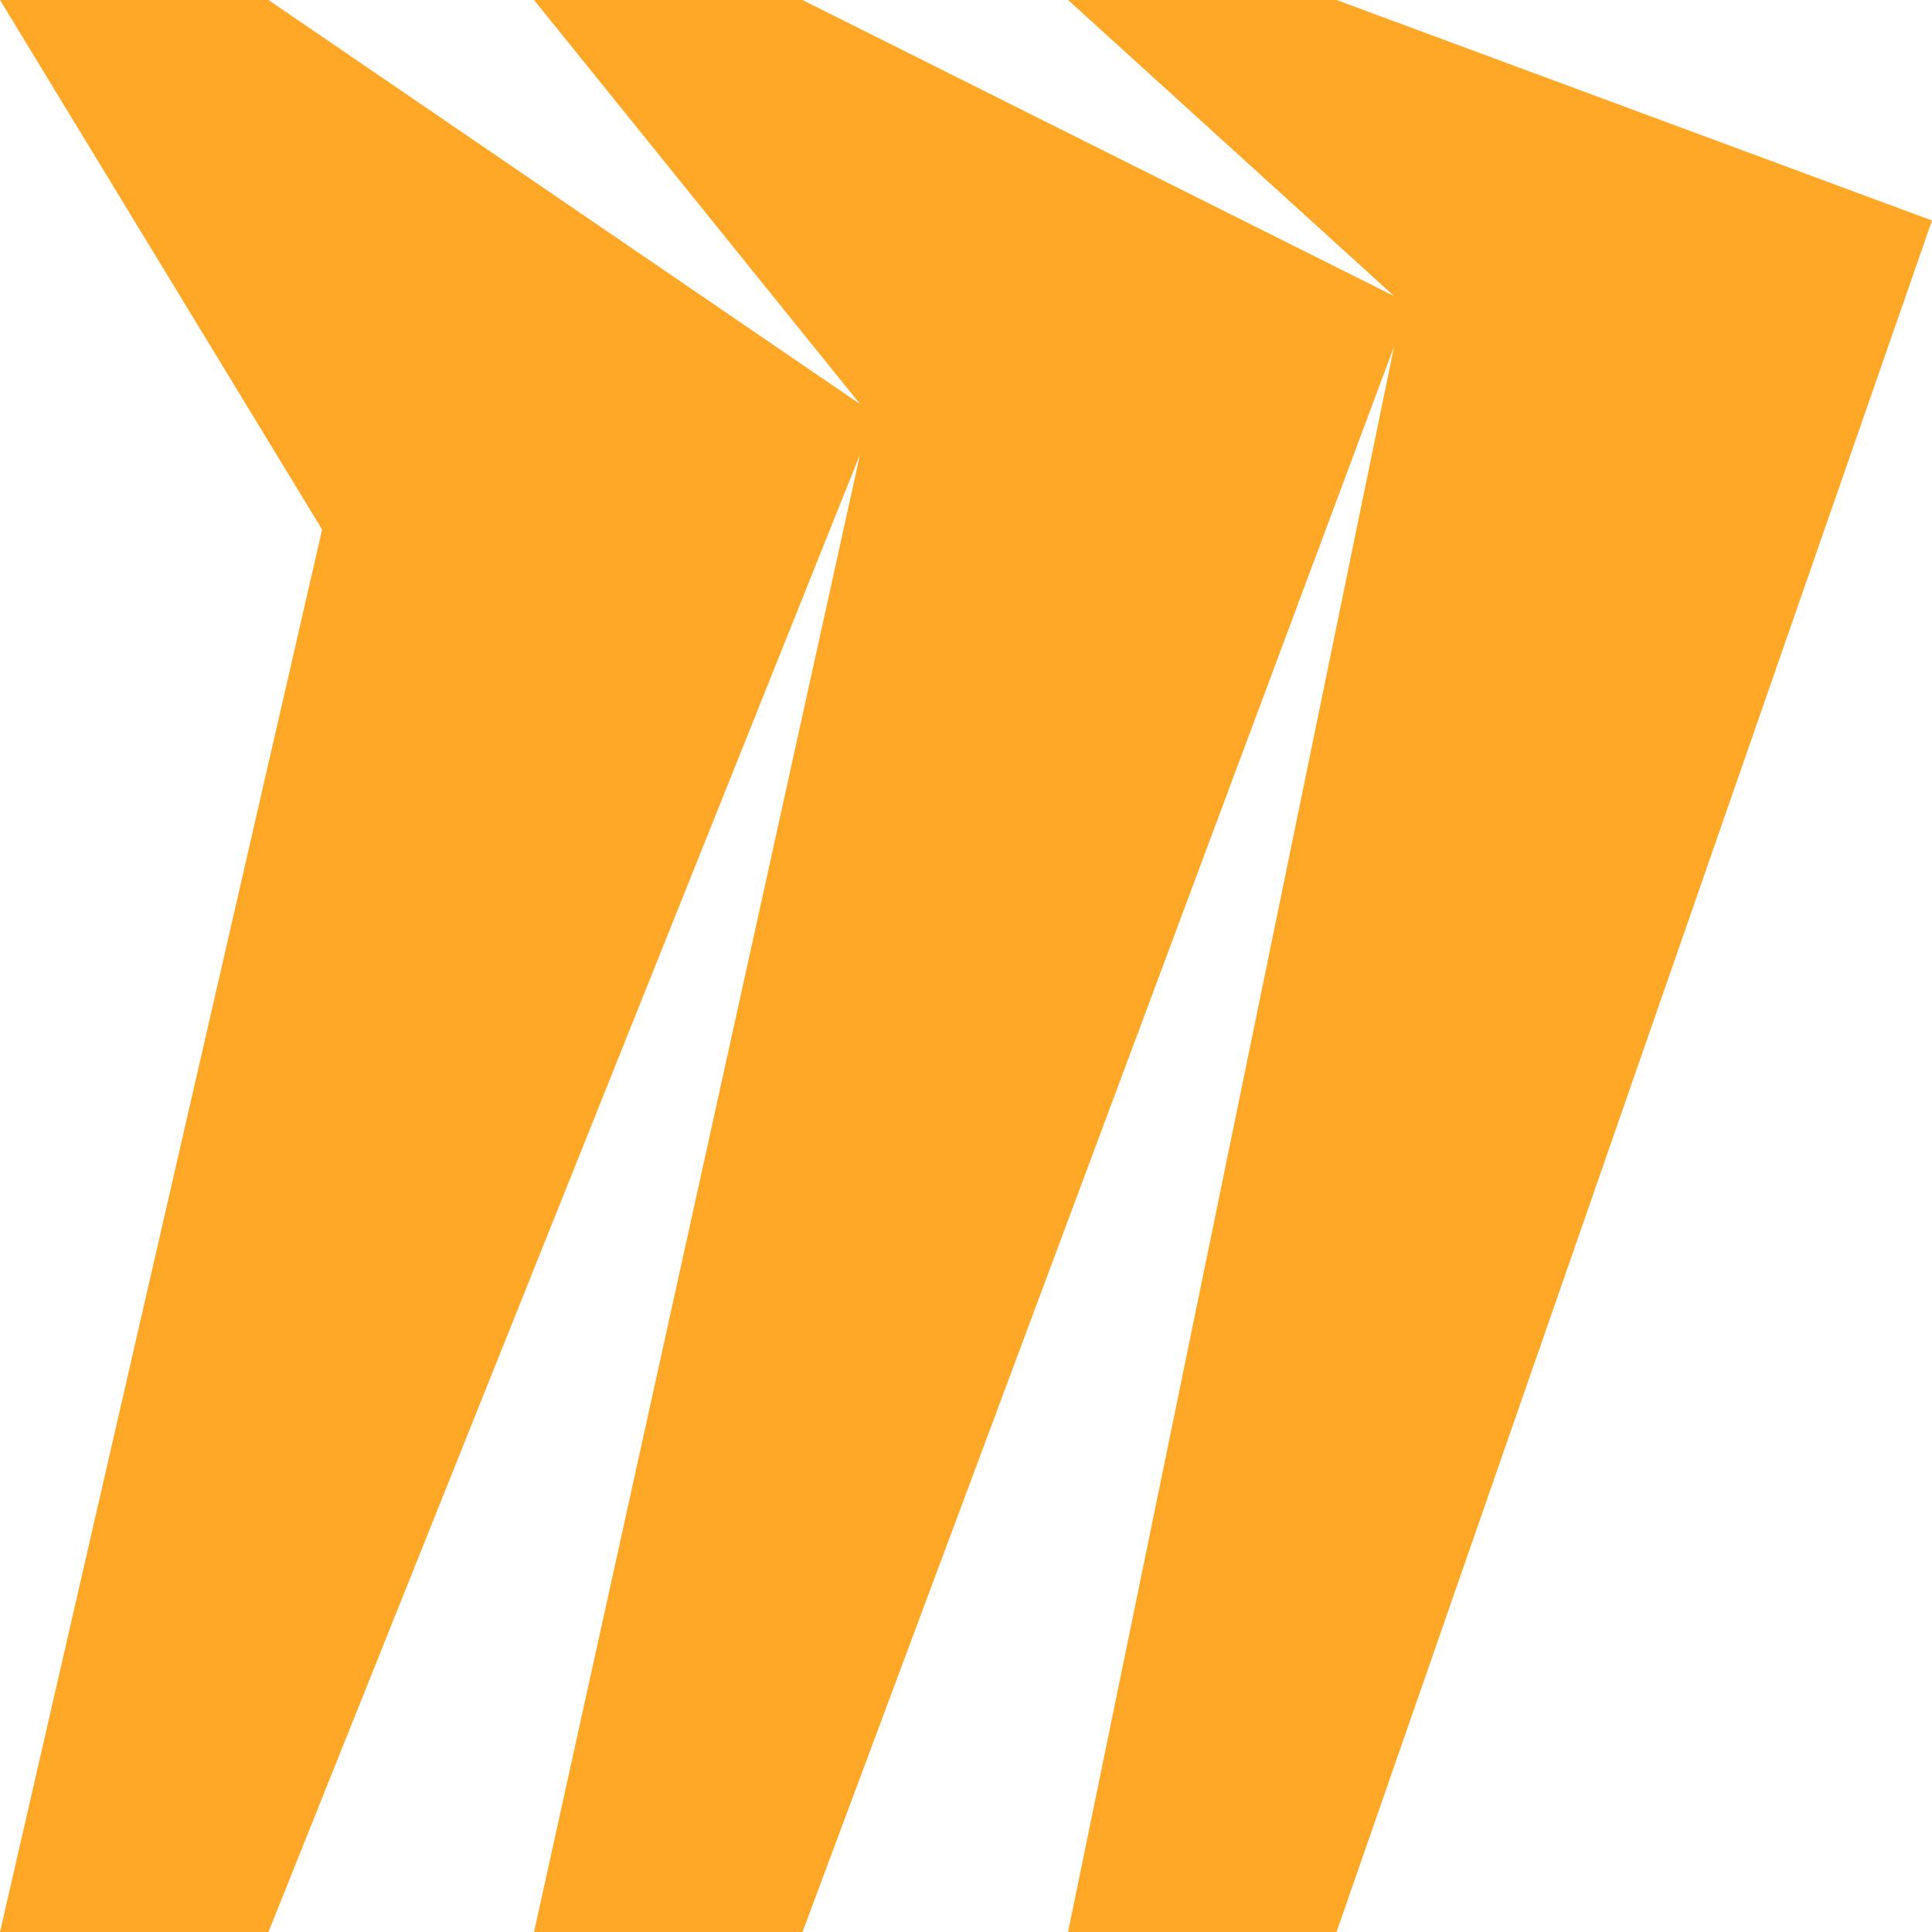
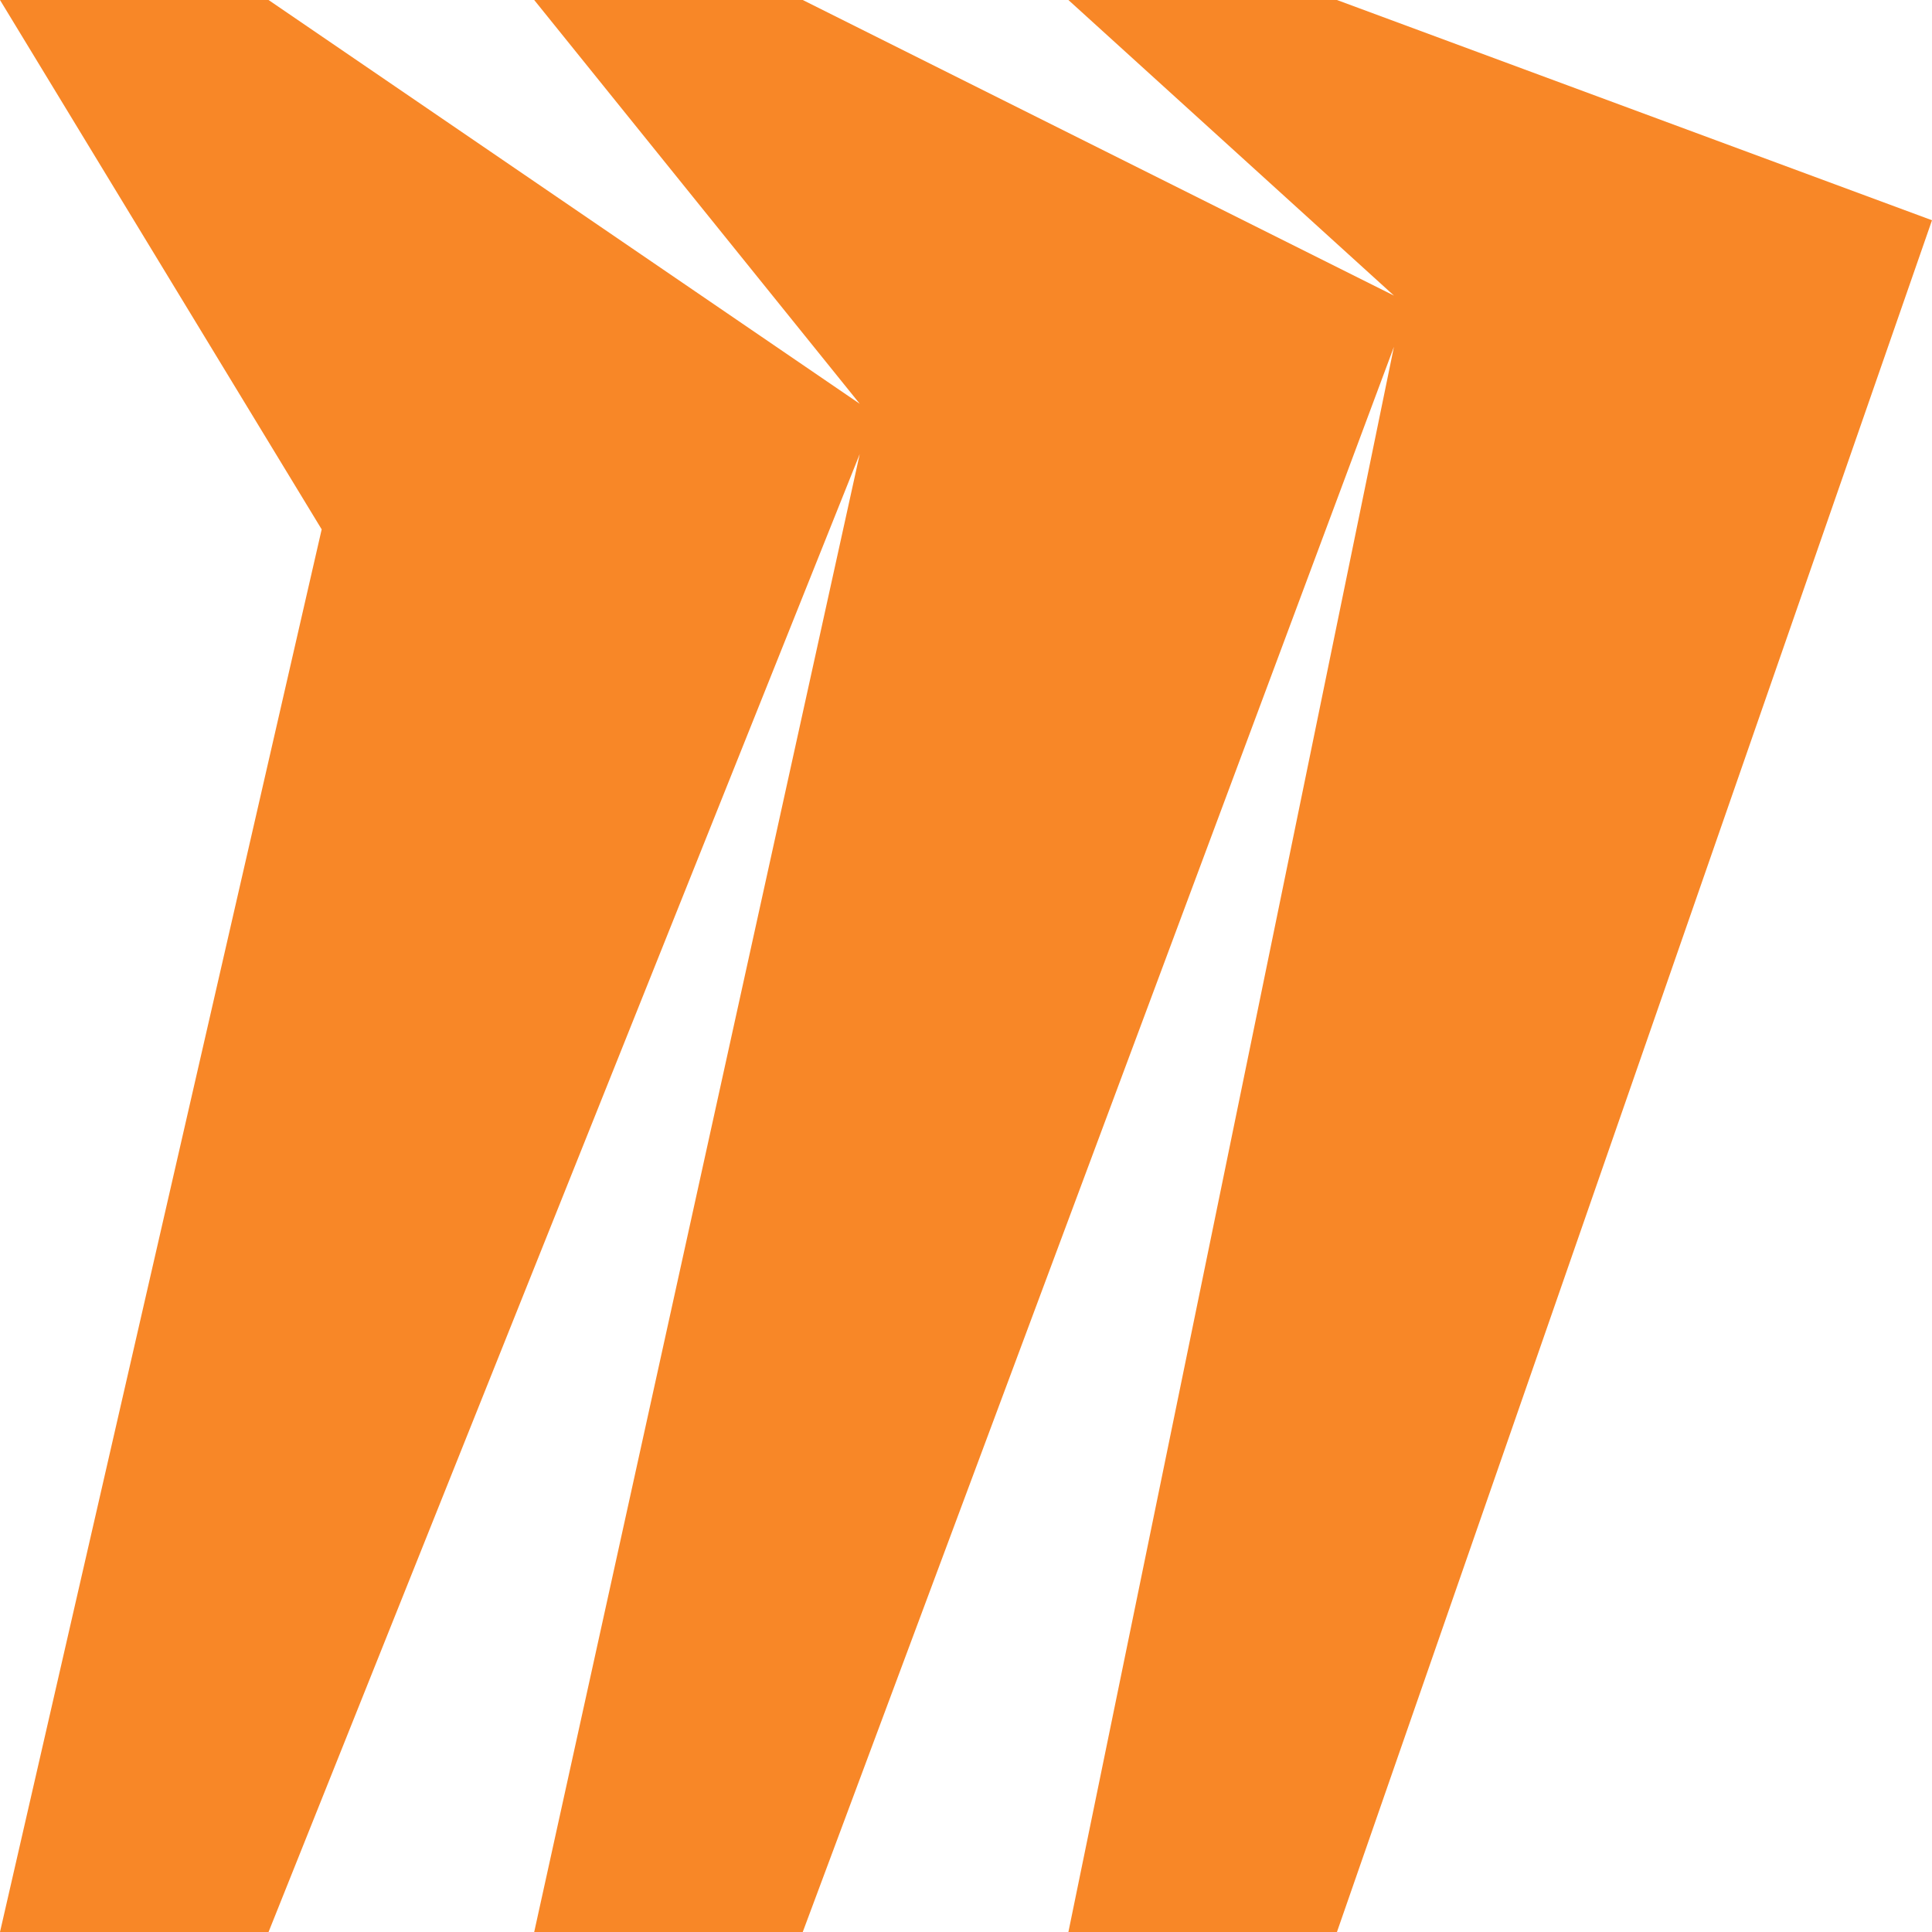
- <svg xmlns="http://www.w3.org/2000/svg" width="200px" height="200px" viewBox="0 0 200 200" version="1.1">
-   <g id="Brand-Campaign" stroke="none" stroke-width="1" fill="none" fill-rule="evenodd">
-     <g id="M-icon" fill="#ffa726" fill-rule="nonzero">
-       <polygon id="M-Copy" points="138.357 0 110.564 0 144.314 30.648 83.075 0 55.282 0 89.031 41.829 27.792 0 0 0 33.345 54.82 0 200 27.792 200 89.031 47.046 55.282 200 83.075 200 144.314 35.865 110.564 200 138.357 200 200 22.826" />
+ <svg xmlns="http://www.w3.org/2000/svg" version="1.1" id="Layer_1" x="0px" y="0px" viewBox="0 0 200 200" style="enable-background:new 0 0 200 200;" xml:space="preserve">
+   <style type="text/css">
+ 	.st0{fill:#F88727;}
+ </style>
+   <g id="Brand-Campaign">
+     <g id="M-icon">
+       <polygon id="M-Copy" class="st0" points="138.4,0 110.6,0 144.3,30.6 83.1,0 55.3,0 89,41.8 27.8,0 0,0 33.3,54.8 0,200 27.8,200     89,47 55.3,200 83.1,200 144.3,35.9 110.6,200 138.4,200 200,22.8   " />
    </g>
  </g>
</svg>
